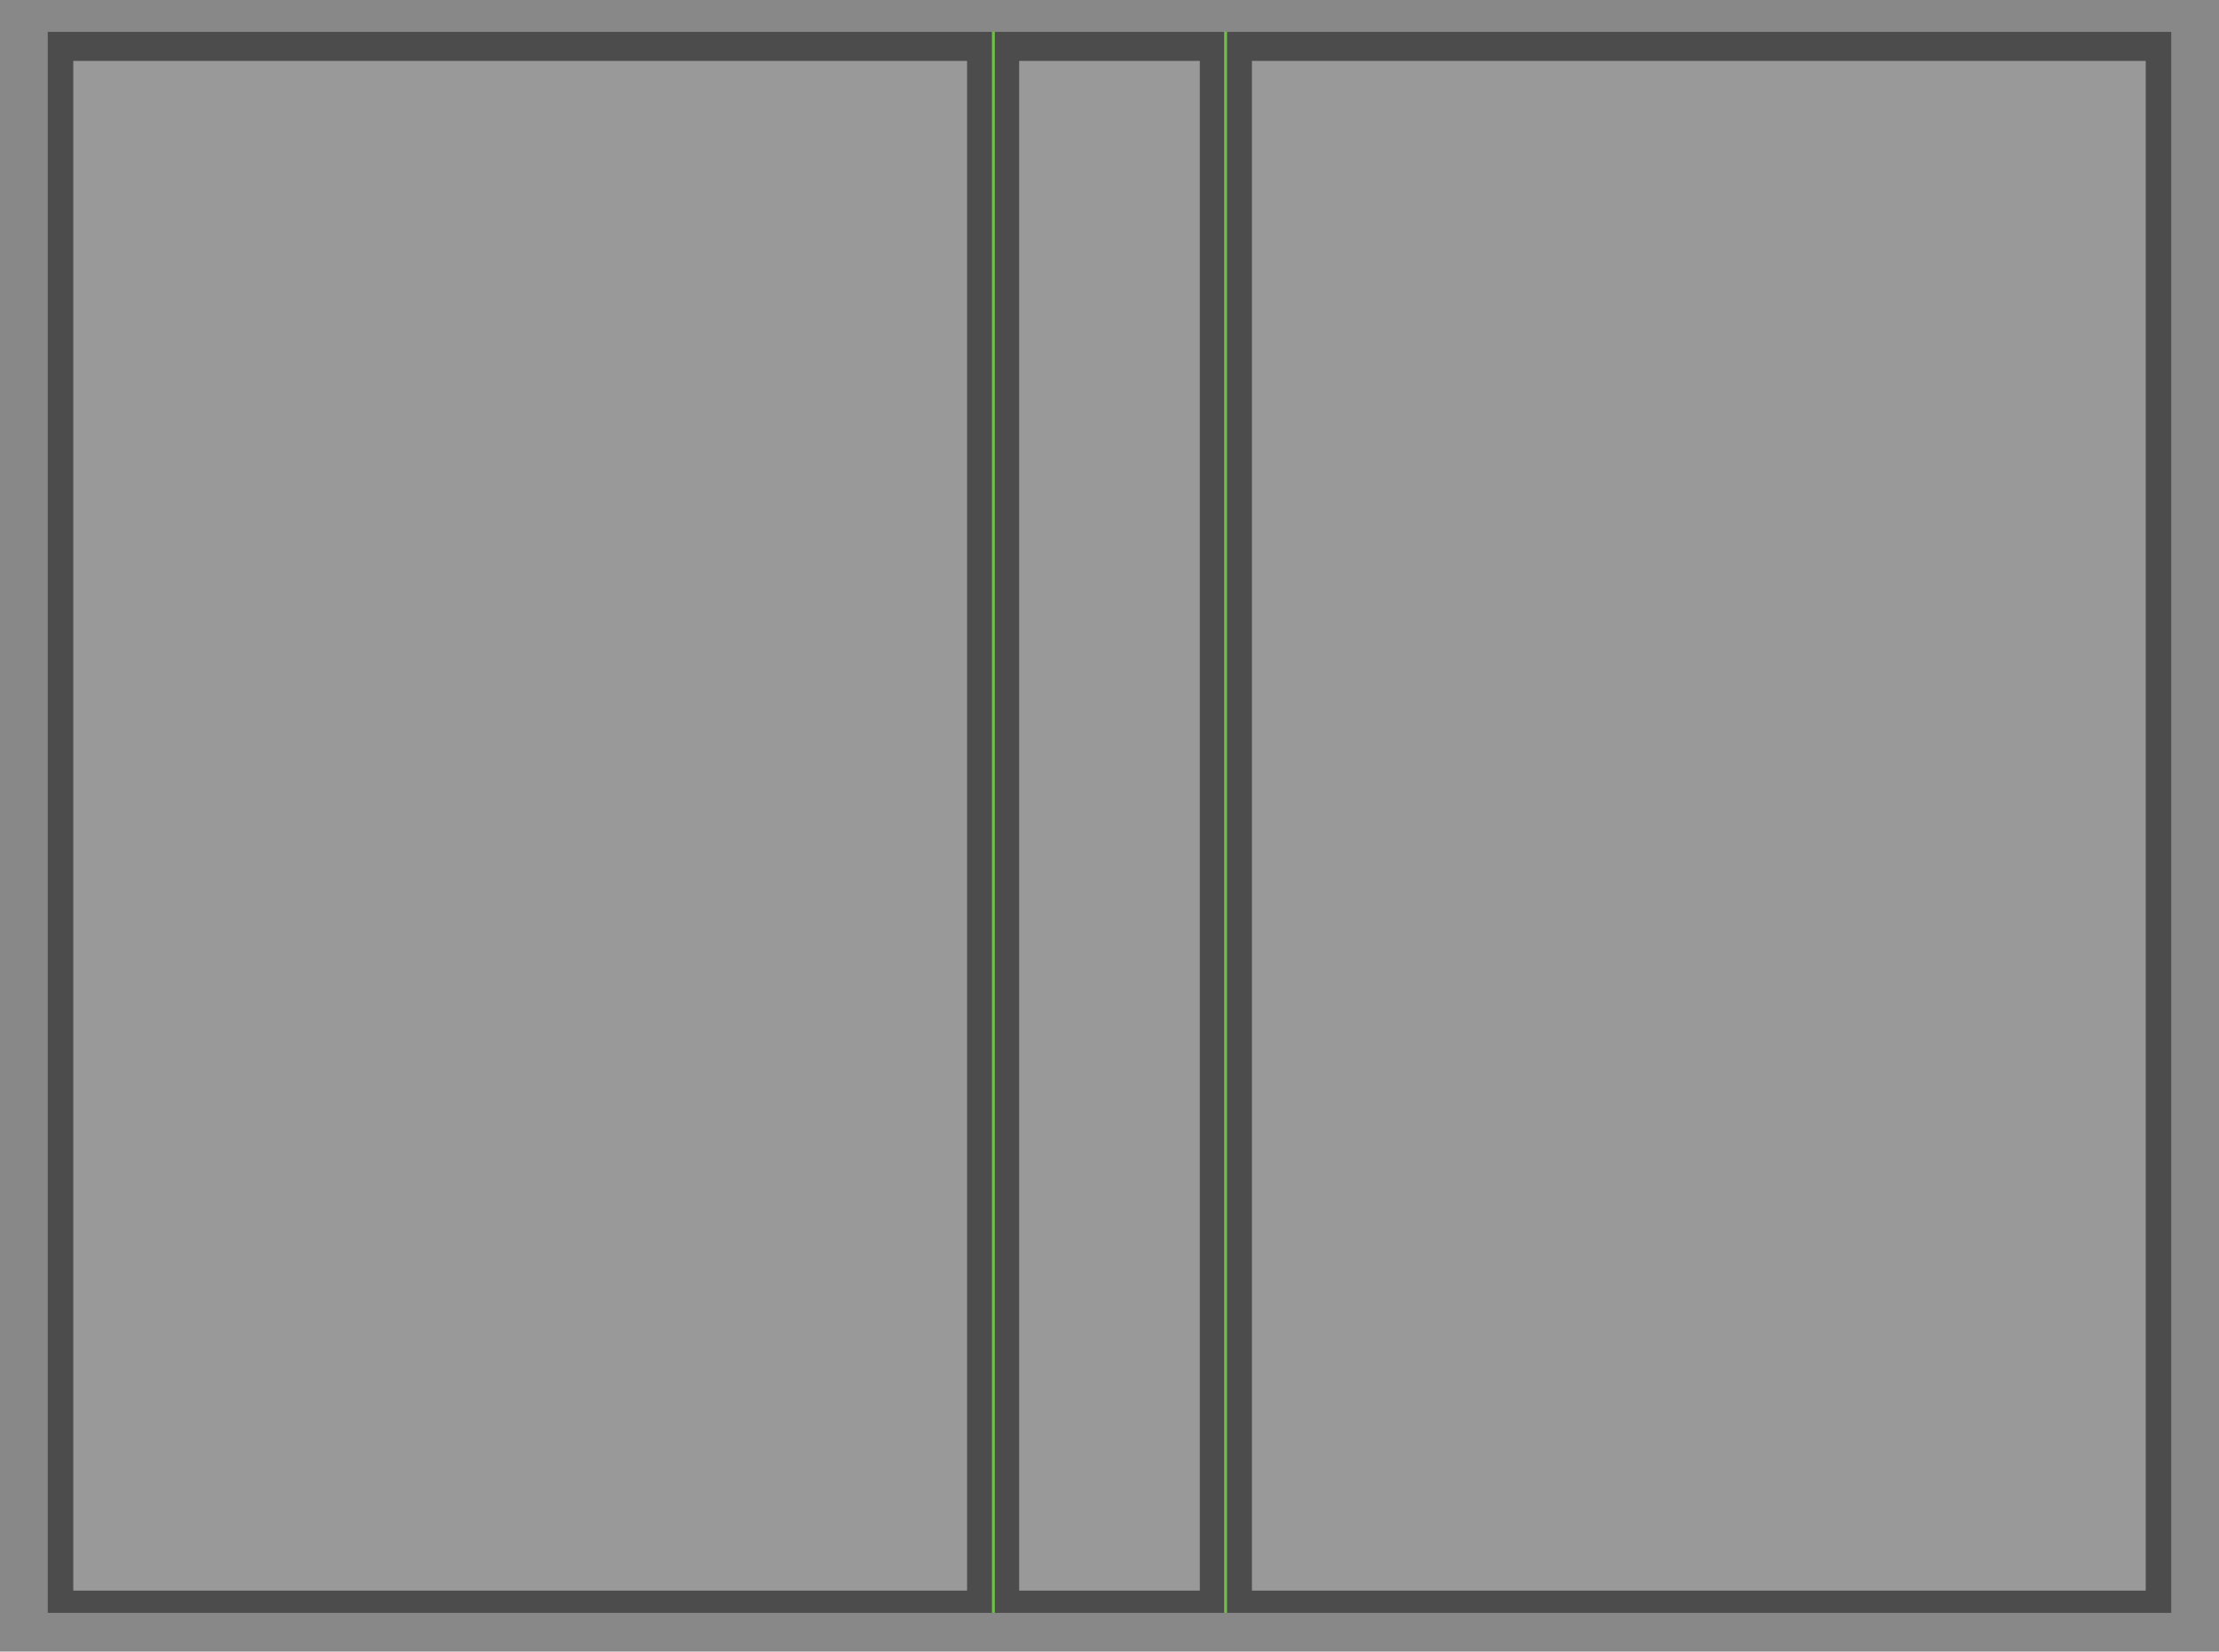
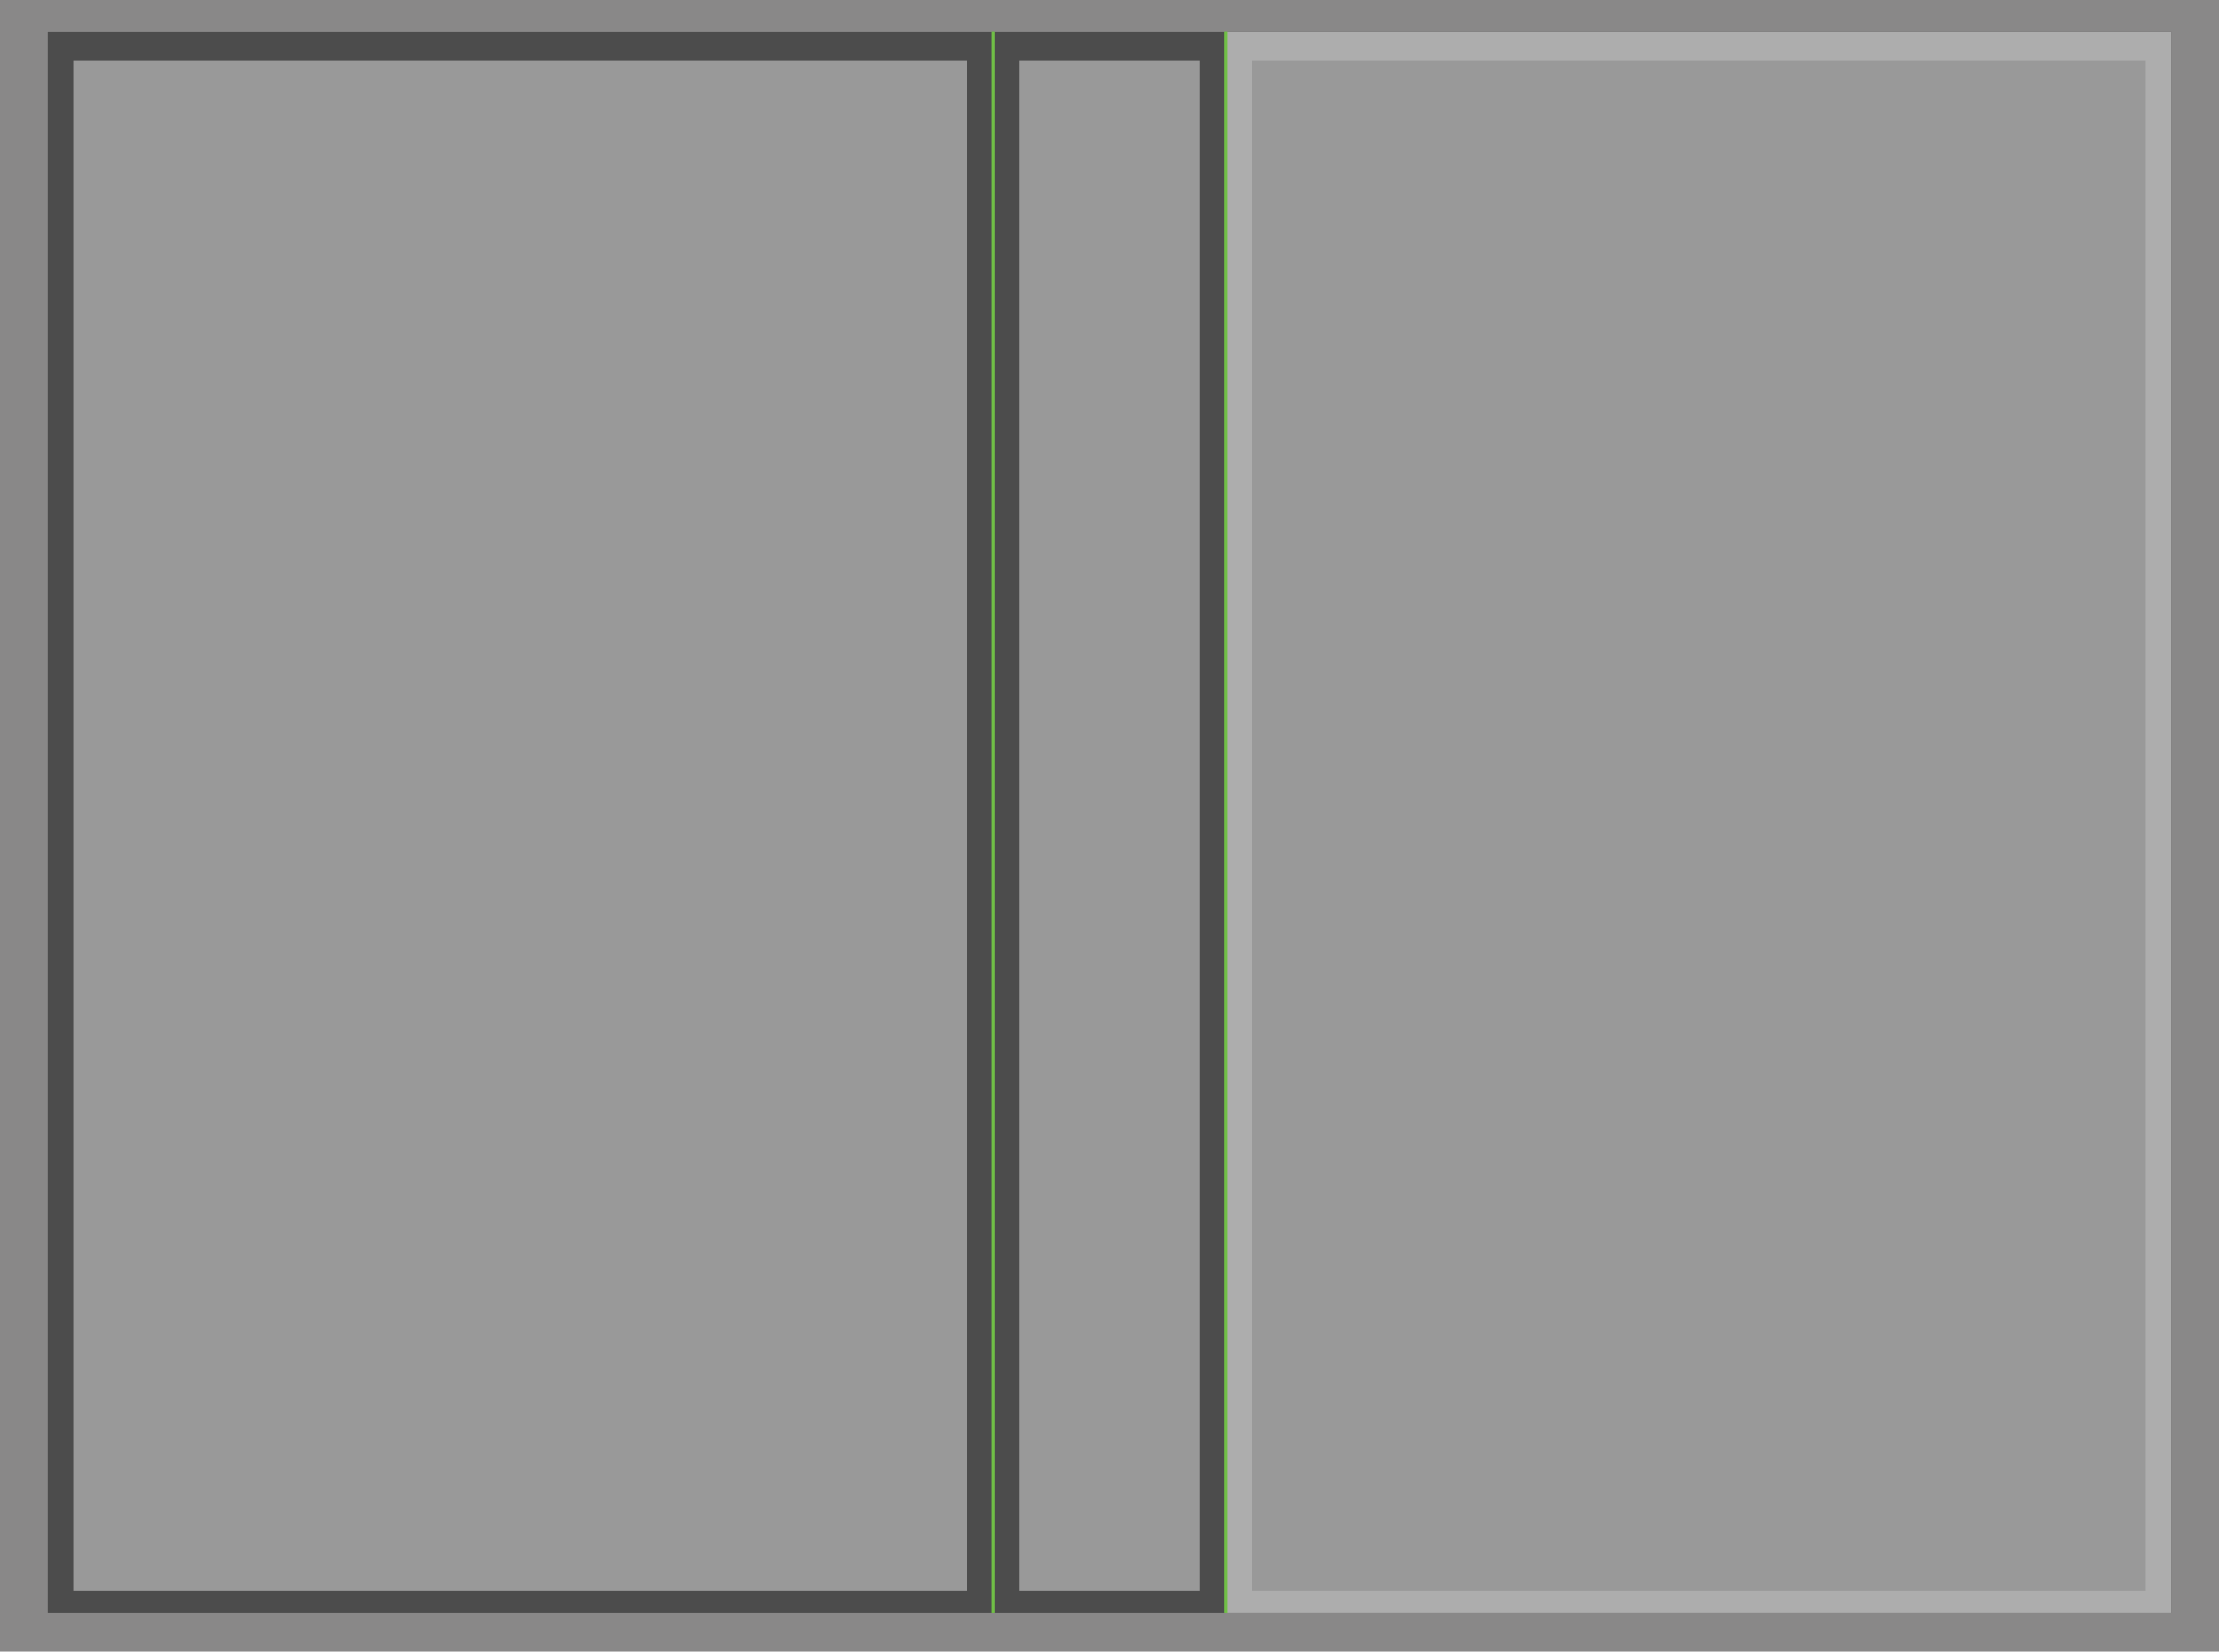
<svg xmlns="http://www.w3.org/2000/svg" viewBox="0 0 3225 2400" width="3225" height="2400" version="1.1" id="svg170">
  <defs id="defs170">
    <defs id="defs1">
      <style id="style1">.cls-1{letter-spacing:-.02em;}.cls-2{stroke:#929497;}.cls-2,.cls-3,.cls-4,.cls-5,.cls-6,.cls-7,.cls-8,.cls-9{fill:none;}.cls-10{font-size:6.99px;}.cls-11{letter-spacing:.02em;}.cls-12,.cls-13,.cls-4,.cls-14,.cls-15,.cls-16,.cls-17,.cls-18,.cls-19,.cls-20,.cls-21,.cls-22{stroke-width:0px;}.cls-12,.cls-23,.cls-19{fill:#010101;}.cls-24{letter-spacing:0em;}.cls-25{letter-spacing:.05em;}.cls-26{letter-spacing:-.04em;}.cls-26,.cls-27,.cls-28,.cls-29,.cls-30,.cls-31,.cls-32,.cls-33,.cls-34{fill:#231f20;}.cls-26,.cls-27,.cls-28,.cls-29,.cls-30,.cls-32{font-family:ArialMT, Arial;}.cls-3{stroke:#eb2627;}.cls-3,.cls-6,.cls-8{stroke-miterlimit:10;}.cls-27{letter-spacing:-.07em;}.cls-13,.cls-35{fill:#f9a61c;}.cls-36{letter-spacing:-.04em;}.cls-14{fill:#221f1f;isolation:isolate;opacity:.5;}.cls-37{letter-spacing:-.03em;}.cls-38{letter-spacing:-.03em;}.cls-39{letter-spacing:.01em;}.cls-28{letter-spacing:-.02em;}.cls-40{letter-spacing:-.02em;}.cls-41{letter-spacing:-.02em;}.cls-42{letter-spacing:-.02em;}.cls-5{stroke:#f9a61c;}.cls-43{letter-spacing:0em;}.cls-15{fill:#b8d334;}.cls-15,.cls-18,.cls-19,.cls-20{fill-rule:evenodd;}.cls-6{stroke:#70bf46;}.cls-44{letter-spacing:.03em;}.cls-16,.cls-45{fill:#eb222b;}.cls-46{letter-spacing:-.04em;}.cls-45,.cls-47,.cls-31,.cls-35,.cls-48{font-size:9.99px;}.cls-45,.cls-47,.cls-35,.cls-49,.cls-34,.cls-48,.cls-50{font-family:Arial-BoldMT, Arial;font-weight:700;}.cls-7{stroke:#2da6de;stroke-dasharray:0 1.44;}.cls-51{letter-spacing:-.07em;}.cls-52{letter-spacing:0em;}.cls-47{fill:#2da6de;}.cls-53{letter-spacing:0em;}.cls-30{letter-spacing:-.02em;}.cls-23,.cls-31,.cls-33{font-family:Arial-Black, 'Arial Black';font-weight:800;}.cls-23,.cls-33,.cls-34{font-size:11.99px;}.cls-17,.cls-18{fill:#4d494a;}.cls-32{letter-spacing:0em;}.cls-8{stroke:#2ca8e0;stroke-dasharray:0 0 4.92 4.92;}.cls-9{stroke:#eb222b;}.cls-54{letter-spacing:-.02em;}.cls-49{fill:#e92127;}.cls-55{letter-spacing:0em;}.cls-20,.cls-22{fill:#fff;}.cls-21{fill:#d0d2d3;}.cls-48{fill:#929497;}.cls-56{letter-spacing:-.03em;}.cls-57{letter-spacing:-.03em;}.cls-50{fill:#11aa4b;font-size:9.99px;}.cls-58{letter-spacing:.02em;}.cls-59{letter-spacing:.02em;}</style>
    </defs>
  </defs>
  <rect class="cls-3" x="69" y="45.875" width="3087" height="2298" id="clipping" style="stroke-width:4.167;stroke:none;fill:#4c4c4c;fill-opacity:1" />
+   <path id="actualSize" style="fill:#adadad;stroke-width:32.682;stroke-dashoffset:318.954;paint-order:markers stroke fill;stroke:none" d="M 1781.25,45.875 H 3156 V 2343.875 H 1781.25 Z" />
  <path class="cls-14" d="M -1.3936429e-5,1.92e-5 V 2400 H 3225 V 1.92e-5 Z M 3156,2343.875 H 69 V 45.875 H 3156 Z" id="path1" />
  <line class="cls-6" x1="1443.75" y1="2343.875" x2="1443.75" y2="45.875" id="line1" style="stroke-width:4.167" />
-   <line class="cls-6" x1="1781.25" y1="45.875" x2="1781.25" y2="2343.875" id="line2" style="stroke-width:4.167" />
+   <path id="line2" style="fill:none;stroke:#70bf46;stroke-width:4.167;stroke-miterlimit:10" class="cls-6" d="M 1781.25,45.875 V 2343.875" />
  <rect class="cls-8" x="106.5" y="88.5" width="1299" height="2223" id="rect2" style="stroke-width:4.167;stroke:none;fill:#999999;fill-opacity:1" />
  <rect class="cls-8" x="1819.5" y="88.5" width="1299" height="2223" id="rect3" style="stroke-width:4.167;stroke:none;fill:#999999;fill-opacity:1" />
  <rect class="cls-8" x="1481.25" y="88.5" width="262.5" height="2223" id="rect4" style="stroke-width:4.167;stroke:none;fill:#999999;fill-opacity:1" />
  <line class="cls-7" x1="2736.666" y1="332.208" x2="3118.5" y2="332.208" id="line166" style="stroke-width:4.167" />
</svg>
